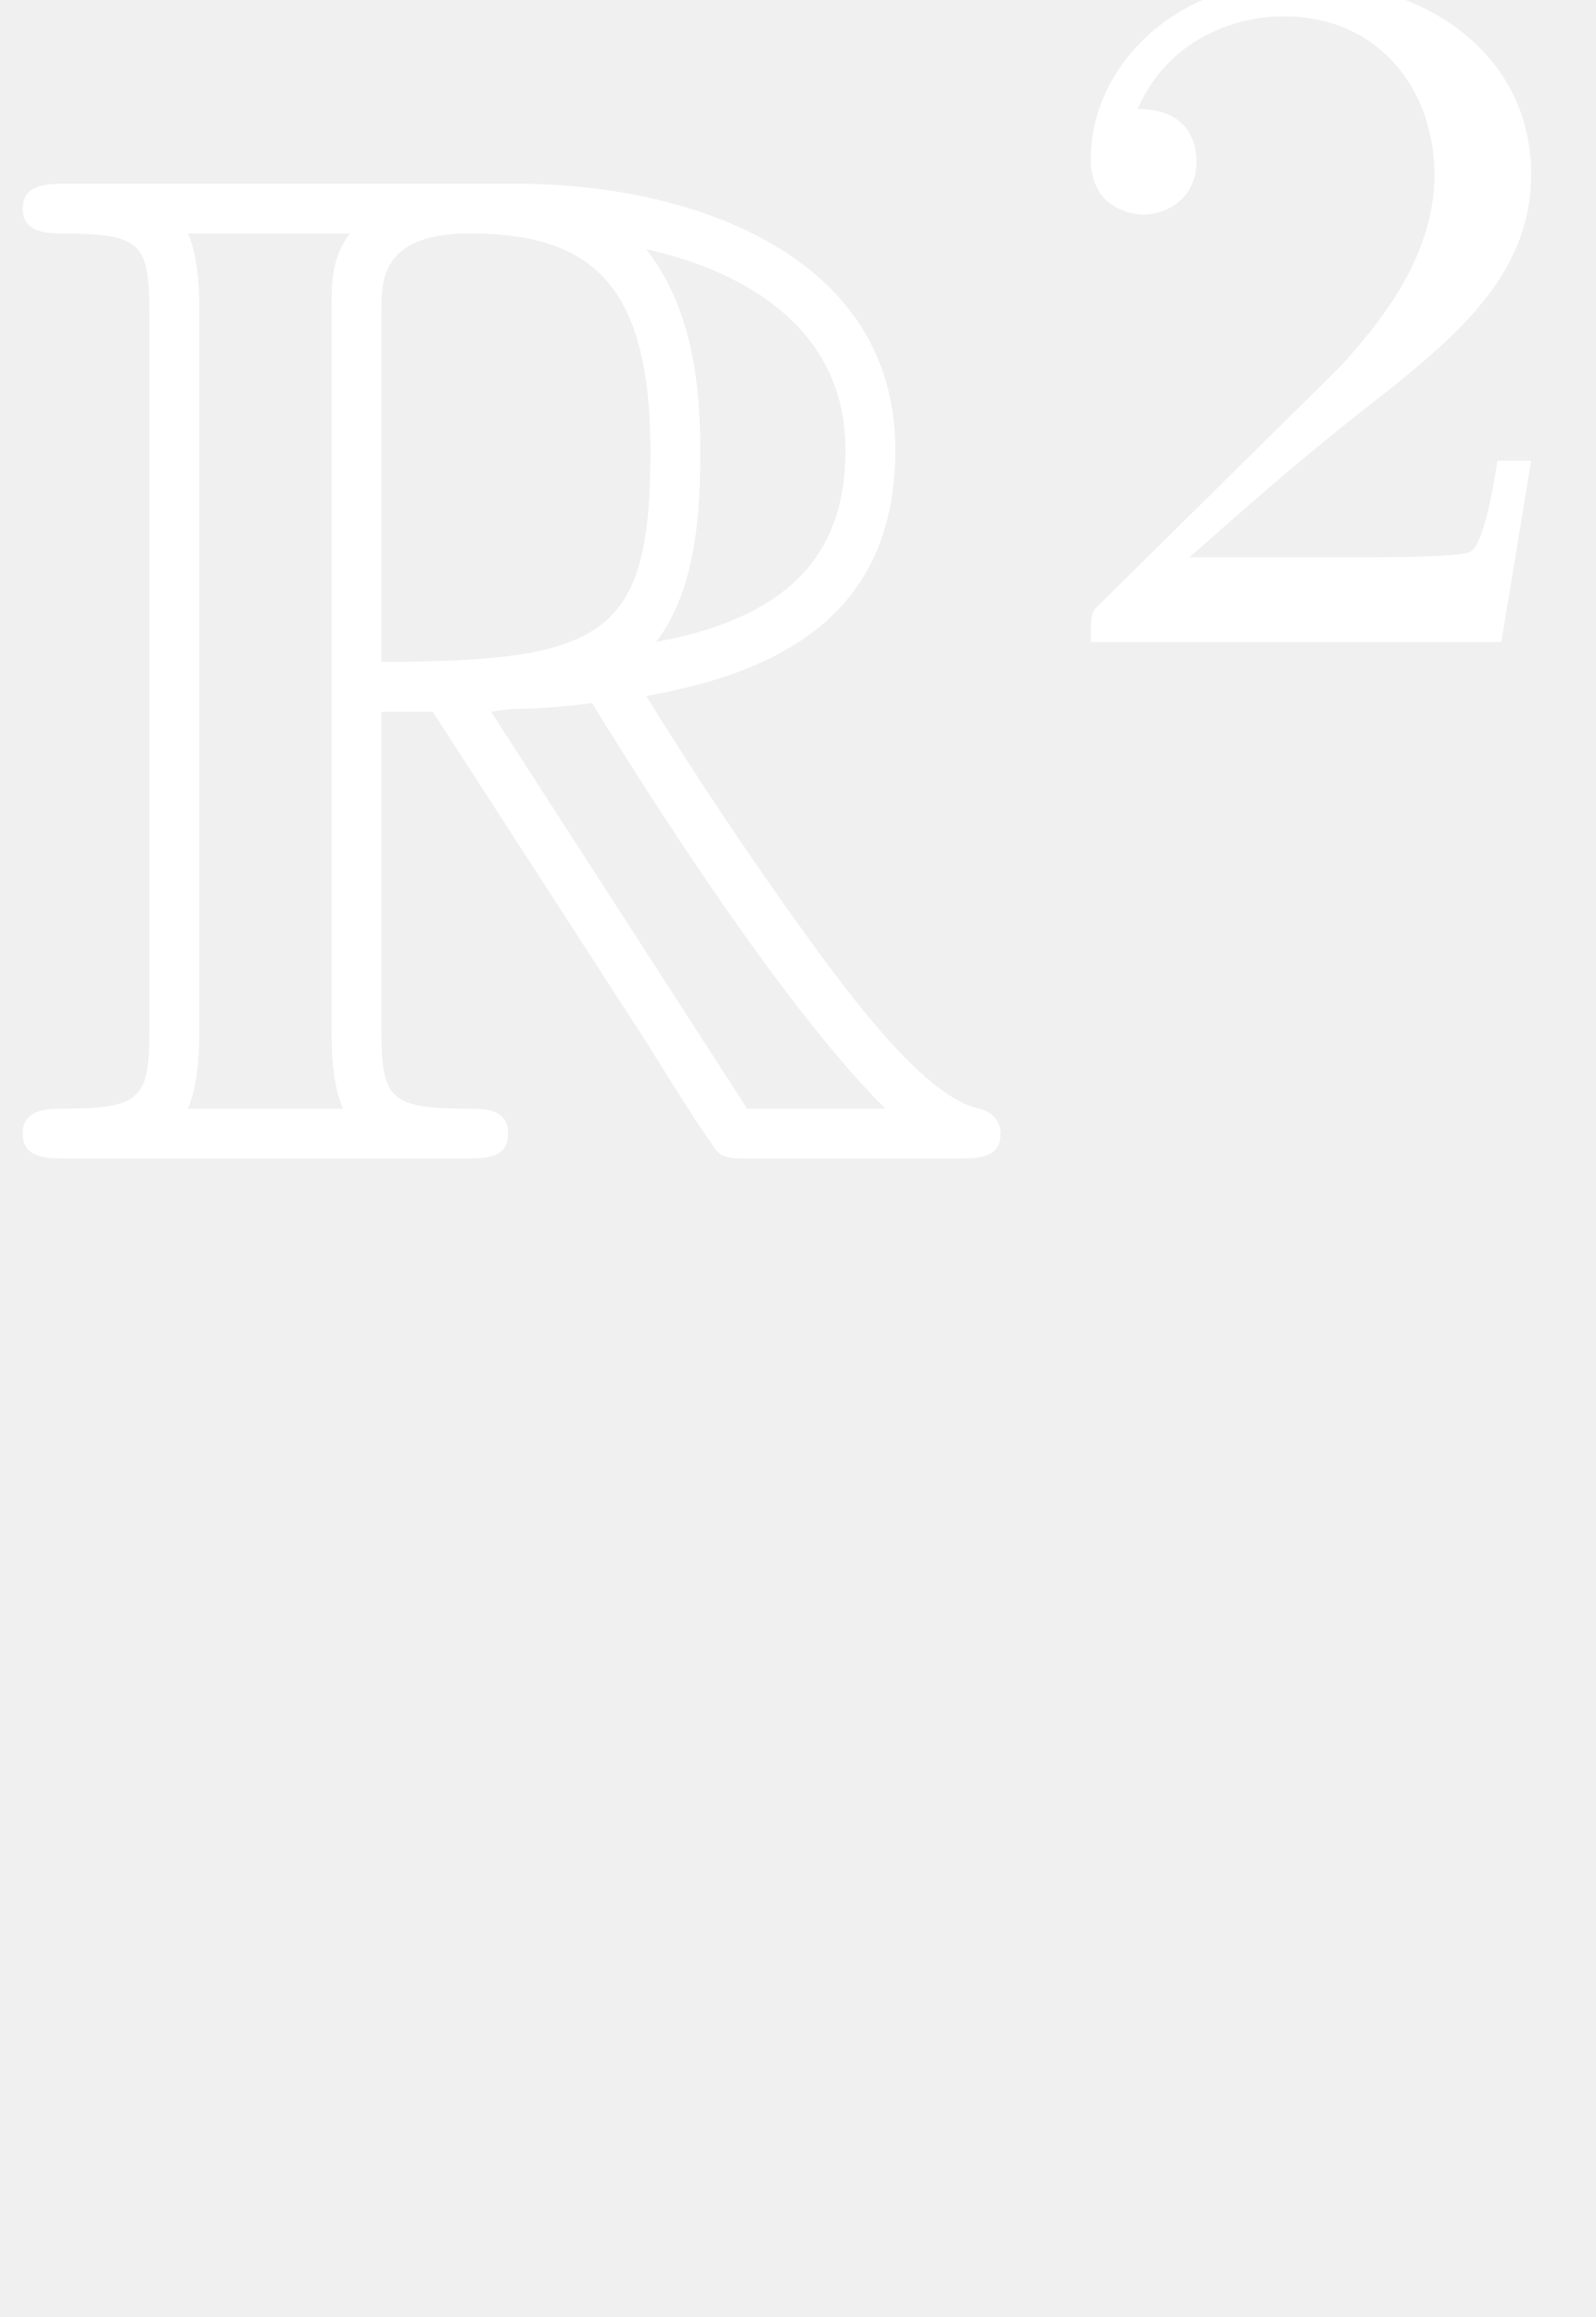
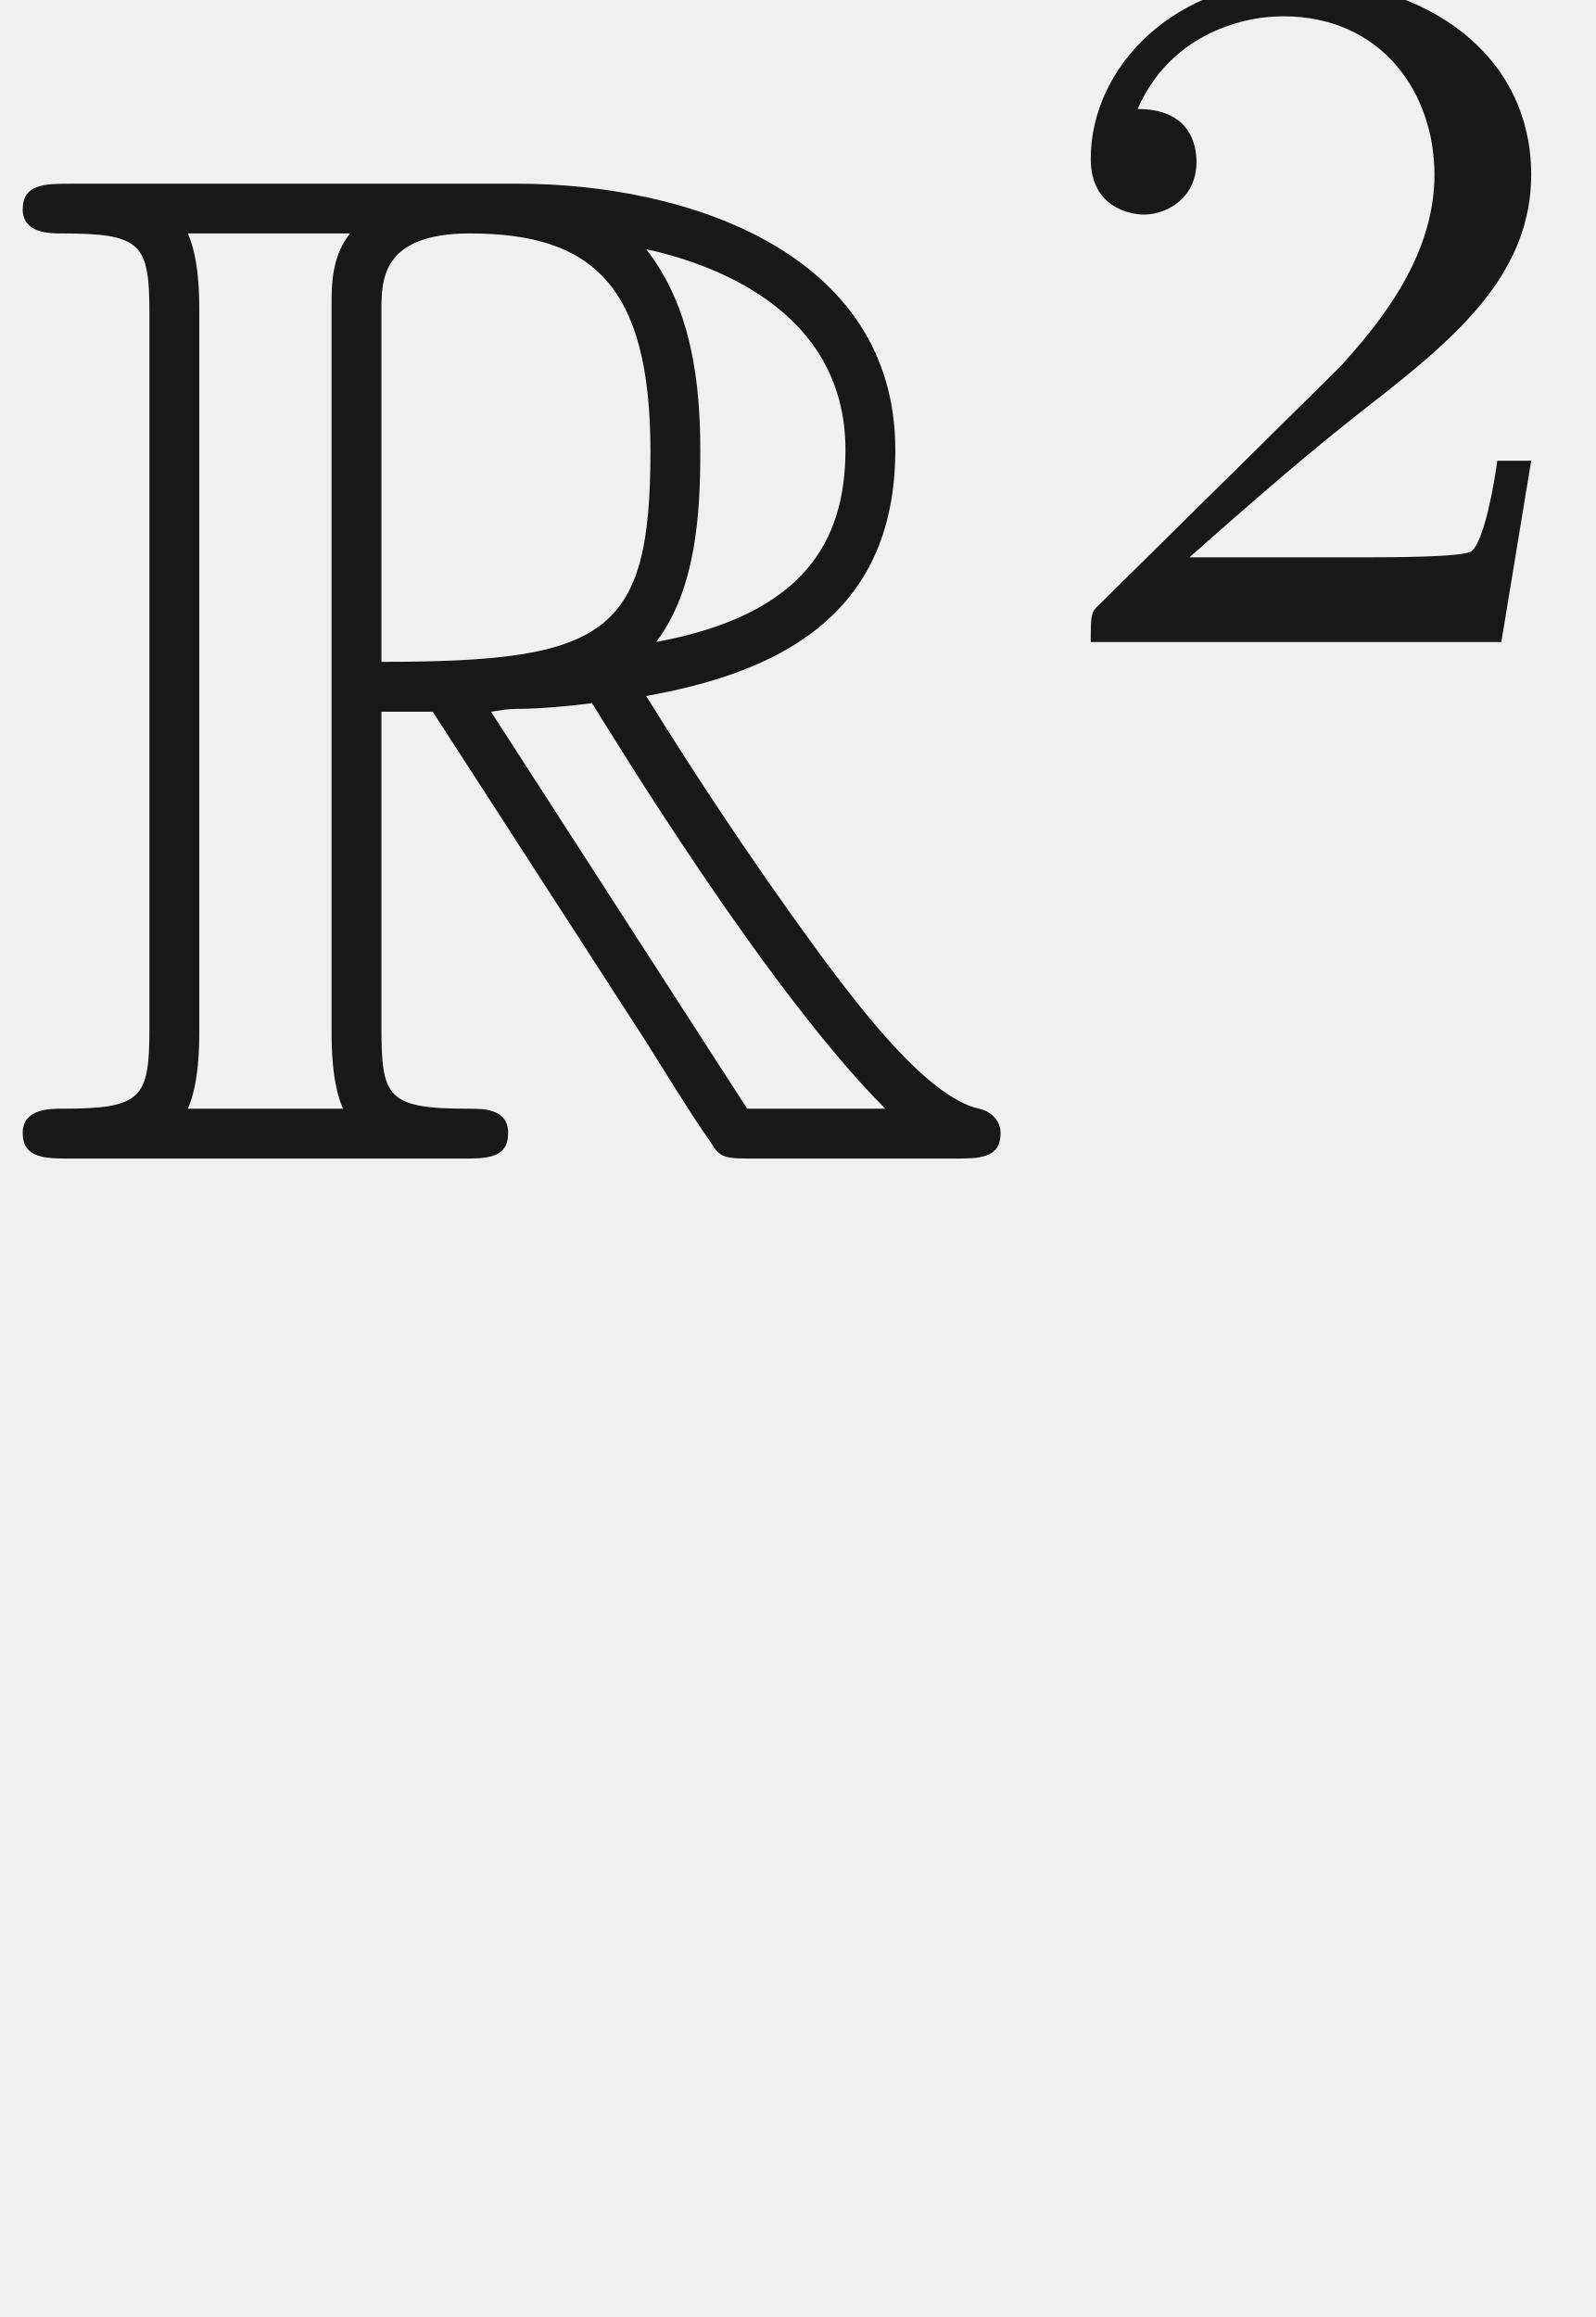
<svg xmlns="http://www.w3.org/2000/svg" xmlns:ns1="http://github.com/leegao/readme2tex/" xmlns:xlink="http://www.w3.org/1999/xlink" height="16.219pt" ns1:offset="5.329070518200751e-15" version="1.1" viewBox="-52.075 -70.147 11.167 16.219" width="11.167pt">
  <defs>
    <path d="M3.318 -0.757C3.357 -0.359 3.626 0.06 4.095 0.06C4.304 0.06 4.912 -0.08 4.912 -0.887V-1.445H4.663V-0.887C4.663 -0.309 4.413 -0.249 4.304 -0.249C3.975 -0.249 3.935 -0.697 3.935 -0.747V-2.74C3.935 -3.158 3.935 -3.547 3.577 -3.915C3.188 -4.304 2.69 -4.463 2.212 -4.463C1.395 -4.463 0.707 -3.995 0.707 -3.337C0.707 -3.039 0.907 -2.869 1.166 -2.869C1.445 -2.869 1.624 -3.068 1.624 -3.328C1.624 -3.447 1.574 -3.776 1.116 -3.786C1.385 -4.134 1.873 -4.244 2.192 -4.244C2.68 -4.244 3.248 -3.856 3.248 -2.969V-2.6C2.74 -2.57 2.042 -2.54 1.415 -2.242C0.667 -1.903 0.418 -1.385 0.418 -0.946C0.418 -0.139 1.385 0.11 2.012 0.11C2.67 0.11 3.128 -0.289 3.318 -0.757ZM3.248 -2.391V-1.395C3.248 -0.448 2.531 -0.11 2.082 -0.11C1.594 -0.11 1.186 -0.458 1.186 -0.956C1.186 -1.504 1.604 -2.331 3.248 -2.391Z" id="g1-97" />
    <path d="M2.67 -3.128H3.029L4.523 -0.817C4.623 -0.658 4.862 -0.269 4.971 -0.12C5.041 0 5.071 0 5.3 0H6.675C6.854 0 7.004 0 7.004 -0.179C7.004 -0.259 6.944 -0.329 6.854 -0.349C6.486 -0.428 5.998 -1.086 5.758 -1.405C5.689 -1.504 5.191 -2.162 4.523 -3.238C5.41 -3.397 6.267 -3.776 6.267 -4.961C6.267 -6.346 4.802 -6.824 3.626 -6.824H0.498C0.319 -6.824 0.159 -6.824 0.159 -6.645C0.159 -6.476 0.349 -6.476 0.428 -6.476C0.996 -6.476 1.046 -6.406 1.046 -5.908V-0.917C1.046 -0.418 0.996 -0.349 0.428 -0.349C0.349 -0.349 0.159 -0.349 0.159 -0.179C0.159 0 0.319 0 0.498 0H3.228C3.407 0 3.557 0 3.557 -0.179C3.557 -0.349 3.387 -0.349 3.278 -0.349C2.71 -0.349 2.67 -0.428 2.67 -0.917V-3.128ZM4.593 -3.616C4.872 -3.985 4.902 -4.513 4.902 -4.951C4.902 -5.43 4.842 -5.958 4.523 -6.366C4.932 -6.276 5.918 -5.968 5.918 -4.961C5.918 -4.314 5.619 -3.806 4.593 -3.616ZM2.67 -5.938C2.67 -6.147 2.67 -6.476 3.288 -6.476C4.134 -6.476 4.553 -6.127 4.553 -4.951C4.553 -3.666 4.244 -3.477 2.67 -3.477V-5.938ZM1.315 -0.349C1.395 -0.528 1.395 -0.807 1.395 -0.897V-5.928C1.395 -6.027 1.395 -6.296 1.315 -6.476H2.451C2.321 -6.316 2.321 -6.117 2.321 -5.968V-0.897C2.321 -0.797 2.321 -0.528 2.401 -0.349H1.315ZM3.437 -3.128C3.507 -3.138 3.547 -3.148 3.626 -3.148C3.776 -3.148 3.995 -3.168 4.144 -3.188C4.294 -2.949 5.37 -1.176 6.197 -0.349H5.23L3.437 -3.128Z" id="g0-82" />
    <path d="M3.522 -1.269H3.285C3.264 -1.116 3.194 -0.704 3.103 -0.635C3.048 -0.593 2.511 -0.593 2.413 -0.593H1.13C1.862 -1.241 2.106 -1.437 2.525 -1.764C3.041 -2.176 3.522 -2.608 3.522 -3.271C3.522 -4.115 2.783 -4.631 1.89 -4.631C1.025 -4.631 0.439 -4.024 0.439 -3.382C0.439 -3.027 0.739 -2.992 0.809 -2.992C0.976 -2.992 1.179 -3.11 1.179 -3.361C1.179 -3.487 1.13 -3.731 0.767 -3.731C0.983 -4.226 1.458 -4.38 1.785 -4.38C2.483 -4.38 2.845 -3.836 2.845 -3.271C2.845 -2.664 2.413 -2.183 2.19 -1.932L0.509 -0.272C0.439 -0.209 0.439 -0.195 0.439 0H3.313L3.522 -1.269Z" id="g2-50" />
  </defs>
-   <g fill-opacity="1" id="page1" fill="#FFFFFF">
+   <g fill-opacity="0.9" id="page1">
    <use x="-52.075" y="-62.037" xlink:href="#g0-82" />
    <use x="-44.879" y="-65.653" xlink:href="#g2-50" />
  </g>
</svg>
